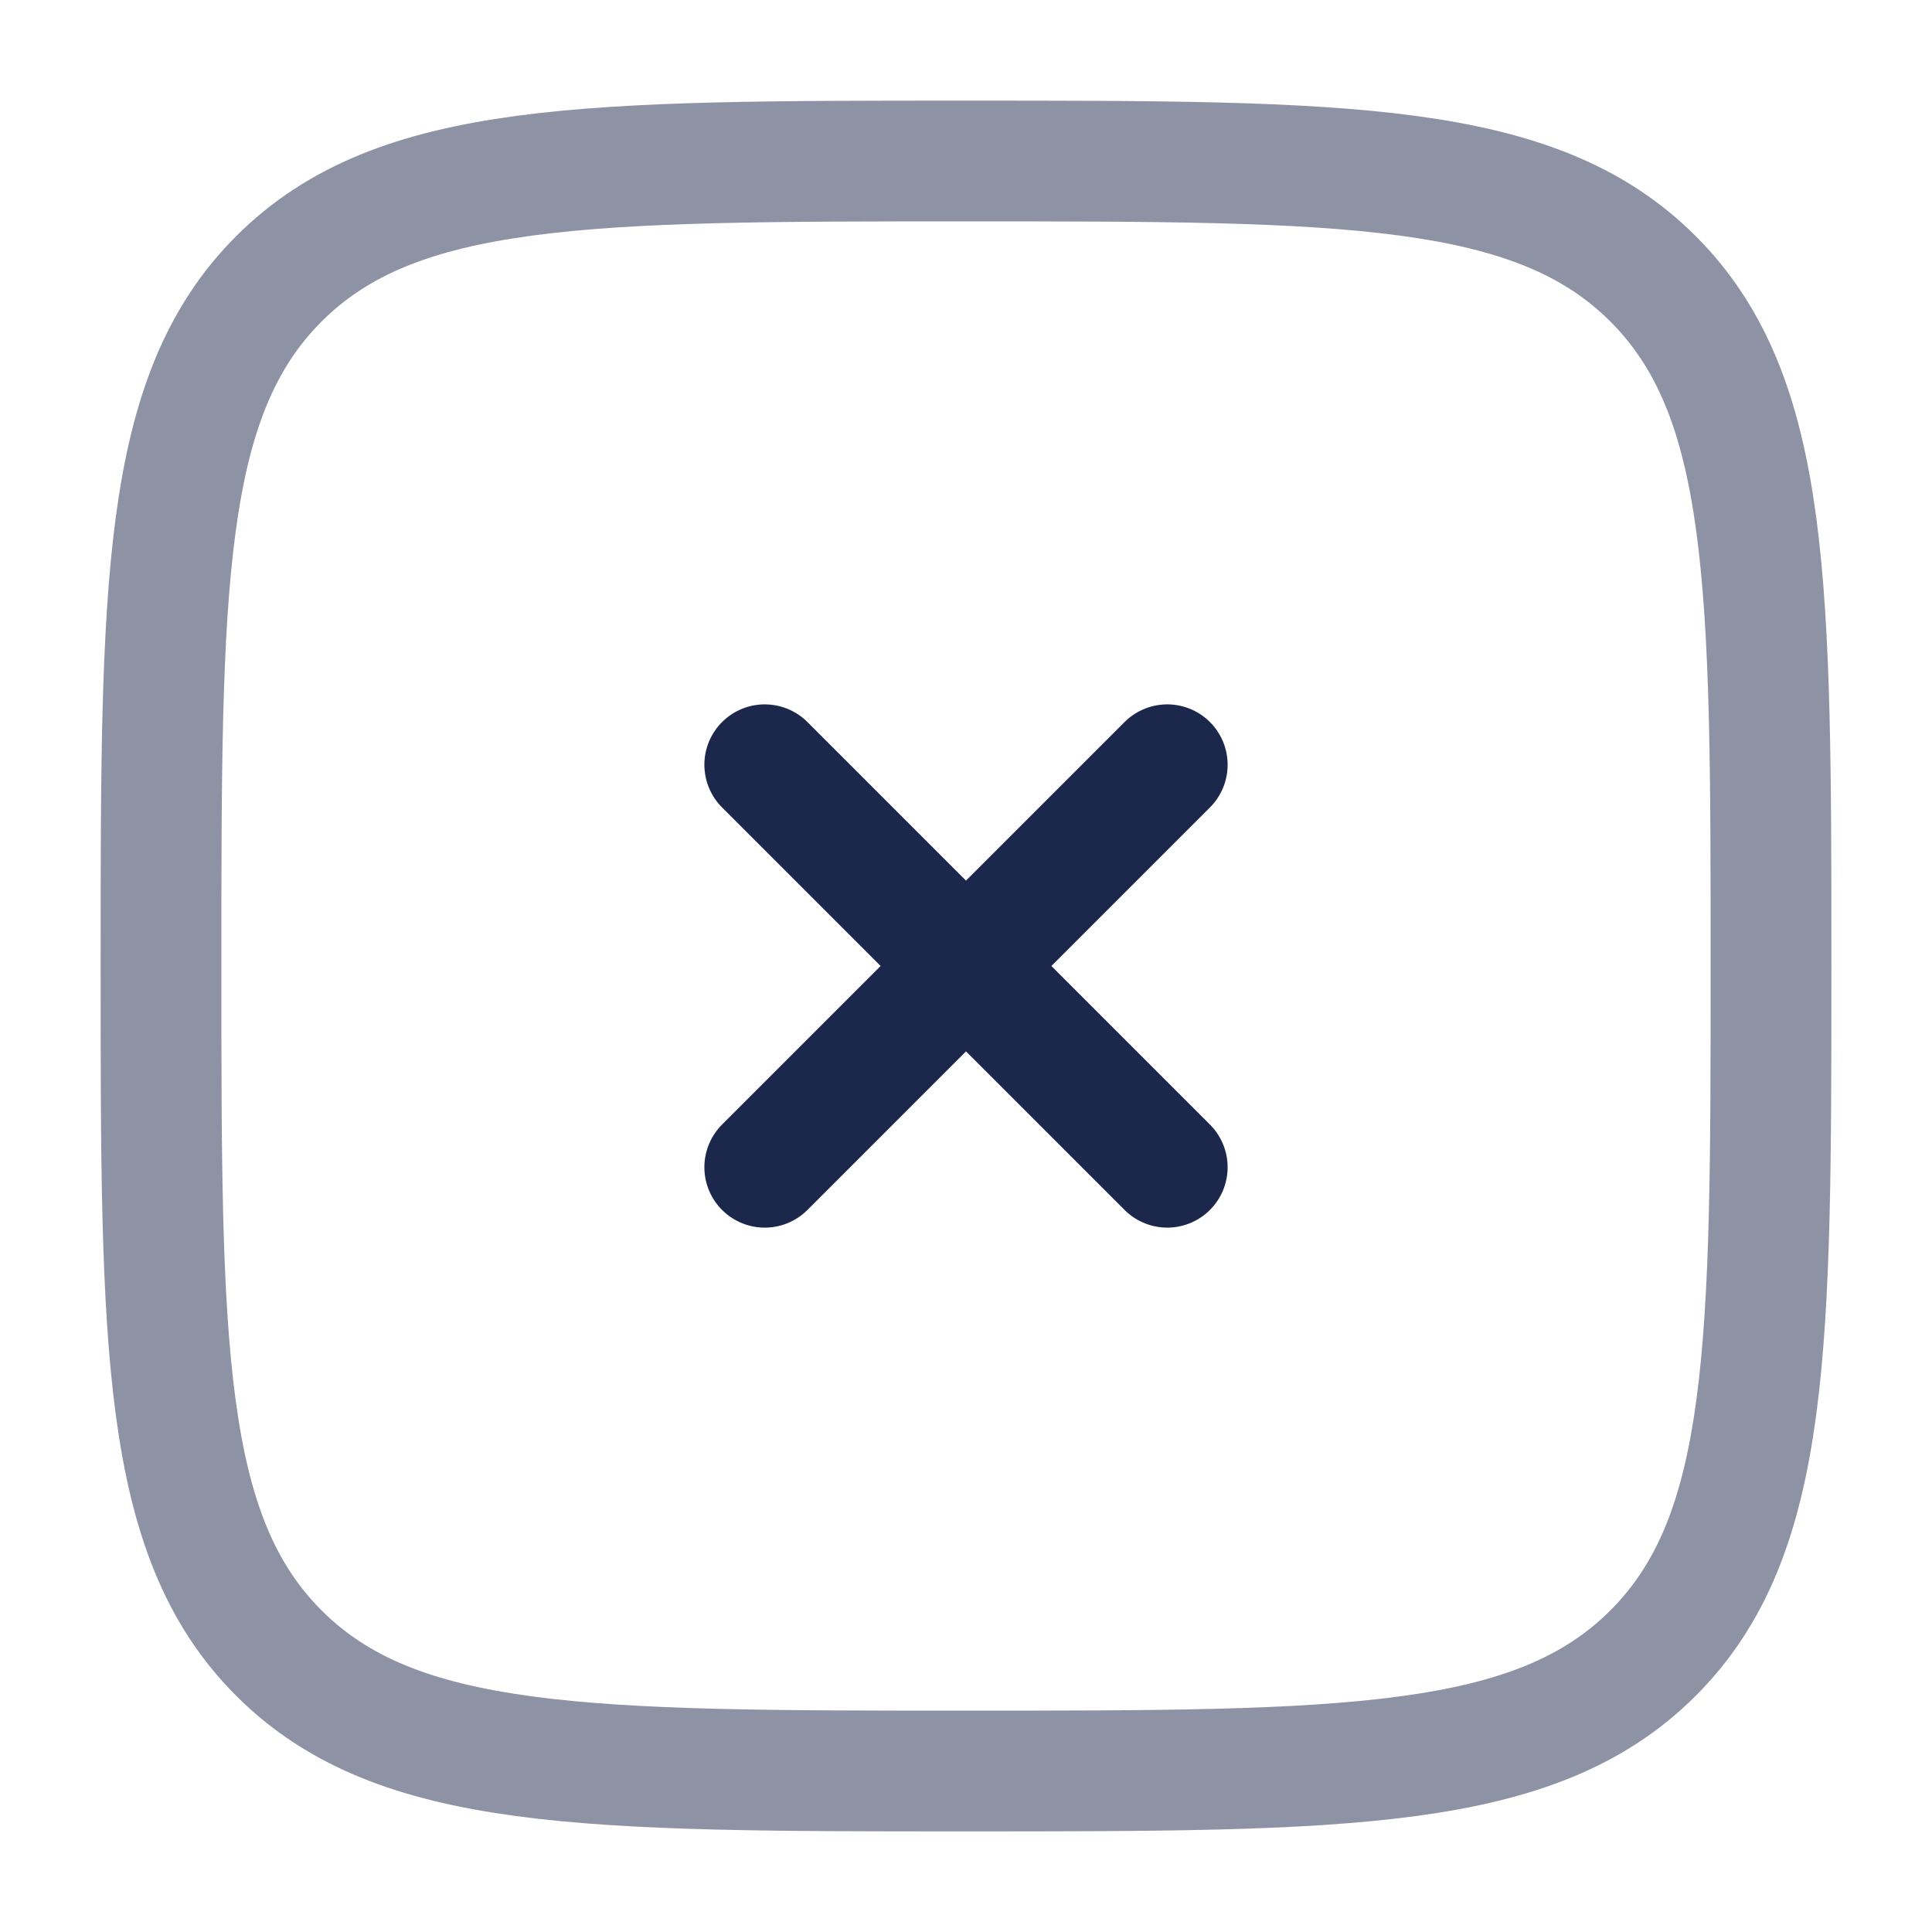
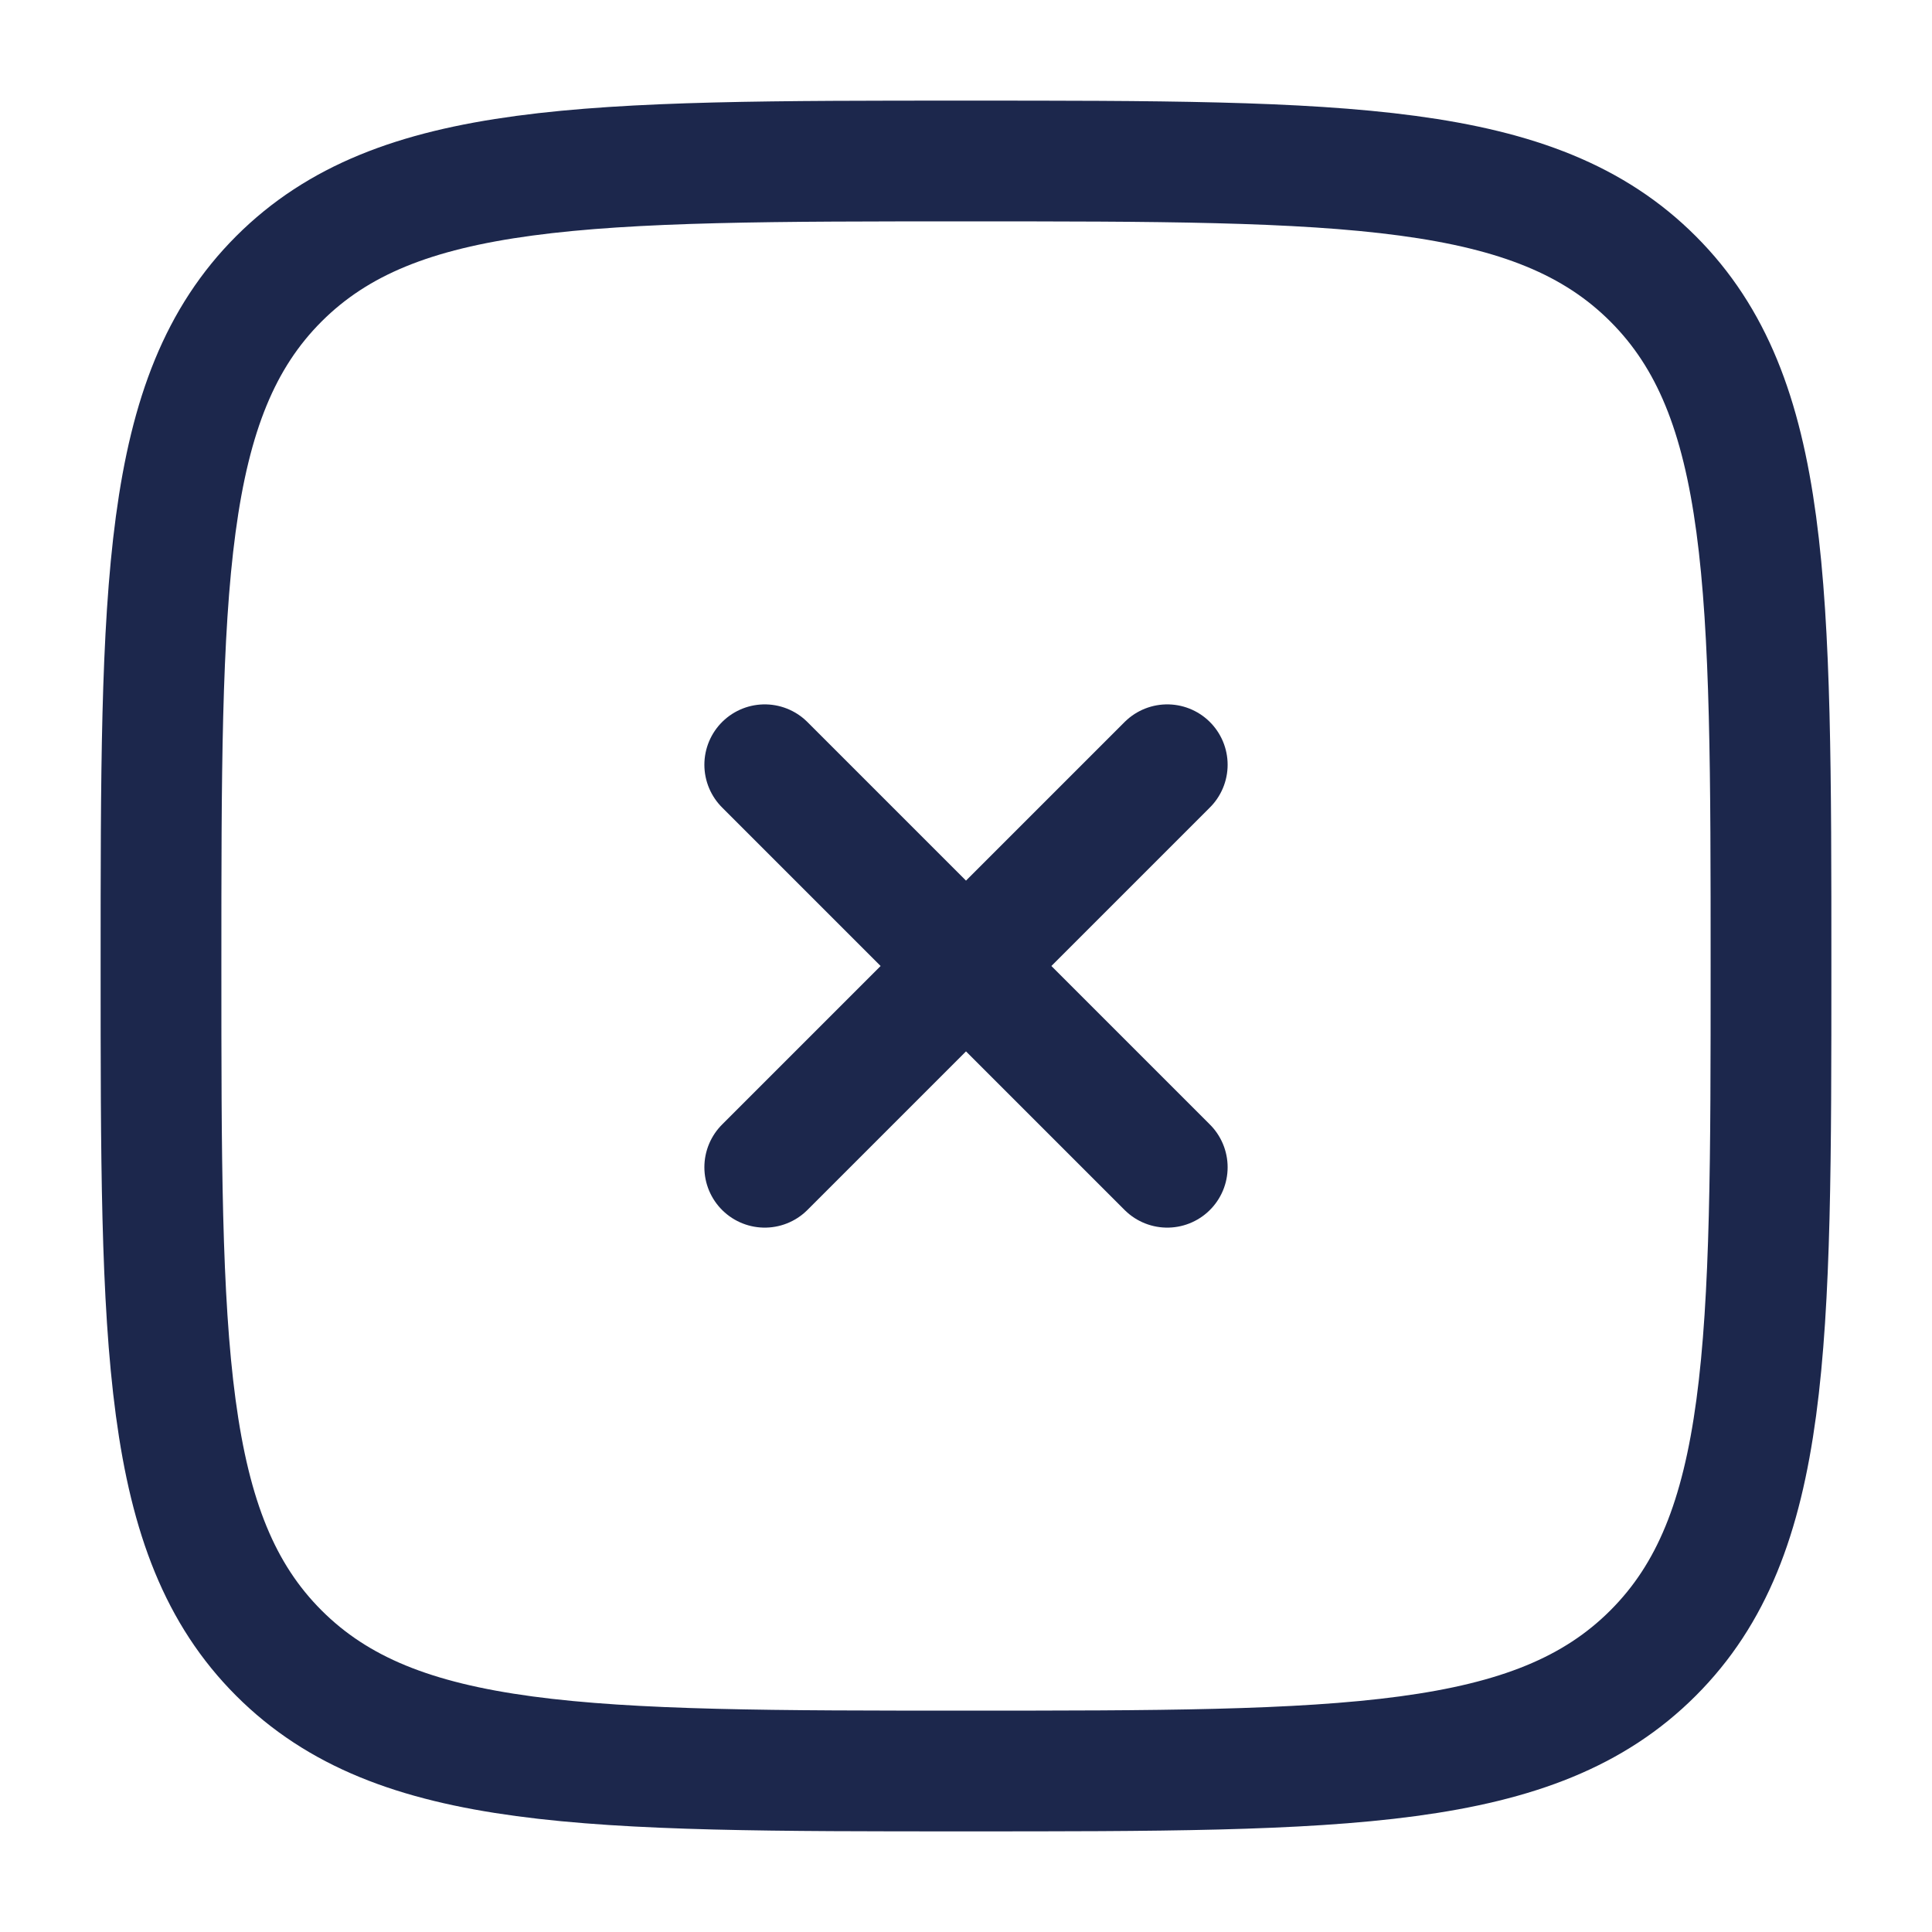
<svg xmlns="http://www.w3.org/2000/svg" width="800px" height="800px" viewBox="0 0 24 24" fill="none">
  <g id="SVGRepo_bgCarrier" stroke-width="0" />
  <g id="SVGRepo_tracerCarrier" stroke-linecap="round" stroke-linejoin="round" />
  <g id="SVGRepo_iconCarrier">
-     <path opacity="0.5" d="M2 12C2 7.286 2 4.929 3.464 3.464C4.929 2 7.286 2 12 2C16.714 2 19.071 2 20.535 3.464C22 4.929 22 7.286 22 12C22 16.714 22 19.071 20.535 20.535C19.071 22 16.714 22 12 22C7.286 22 4.929 22 3.464 20.535C2 19.071 2 16.714 2 12Z" stroke="#1C274C" stroke-width="1.5" />
+     <path d="M2 12C2 7.286 2 4.929 3.464 3.464C4.929 2 7.286 2 12 2C16.714 2 19.071 2 20.535 3.464C22 4.929 22 7.286 22 12C22 16.714 22 19.071 20.535 20.535C19.071 22 16.714 22 12 22C7.286 22 4.929 22 3.464 20.535C2 19.071 2 16.714 2 12Z" stroke="#1C274C" stroke-width="1.5" />
    <path d="M14.5 9.5L9.5 14.5M9.5 9.5L14.5 14.5" stroke="#1C274C" stroke-width="1.5" stroke-linecap="round" />
  </g>
</svg>
